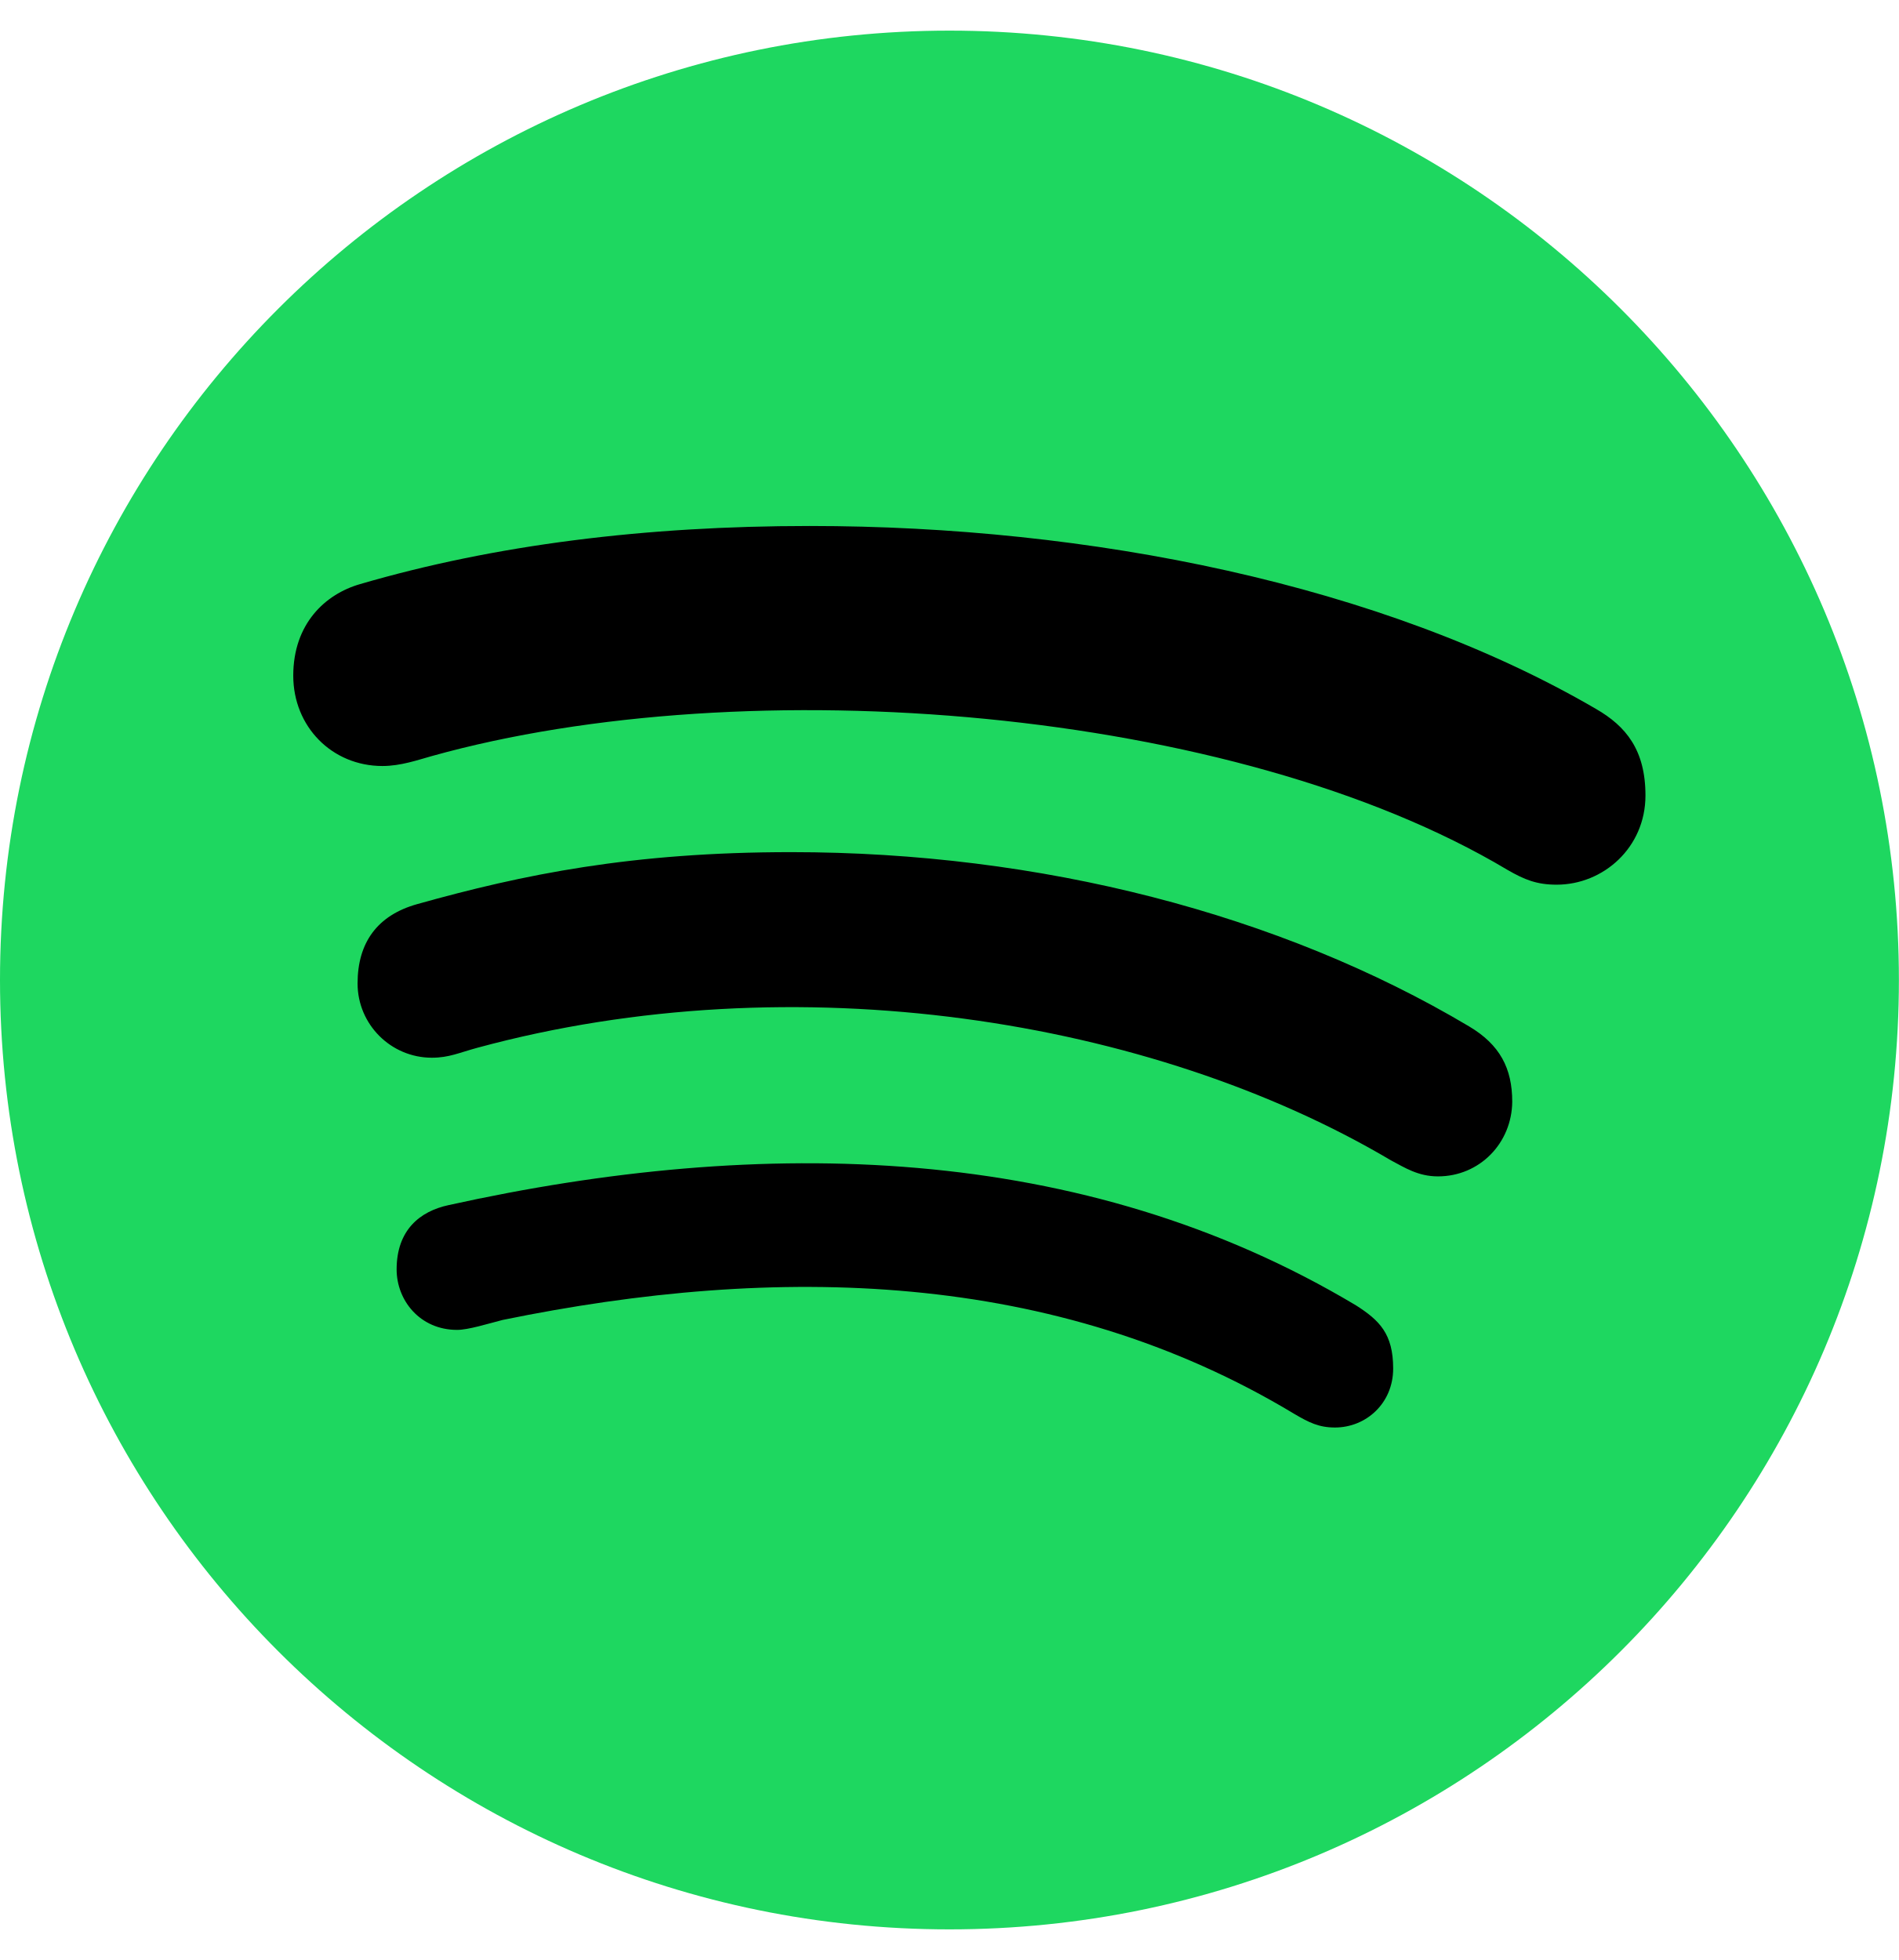
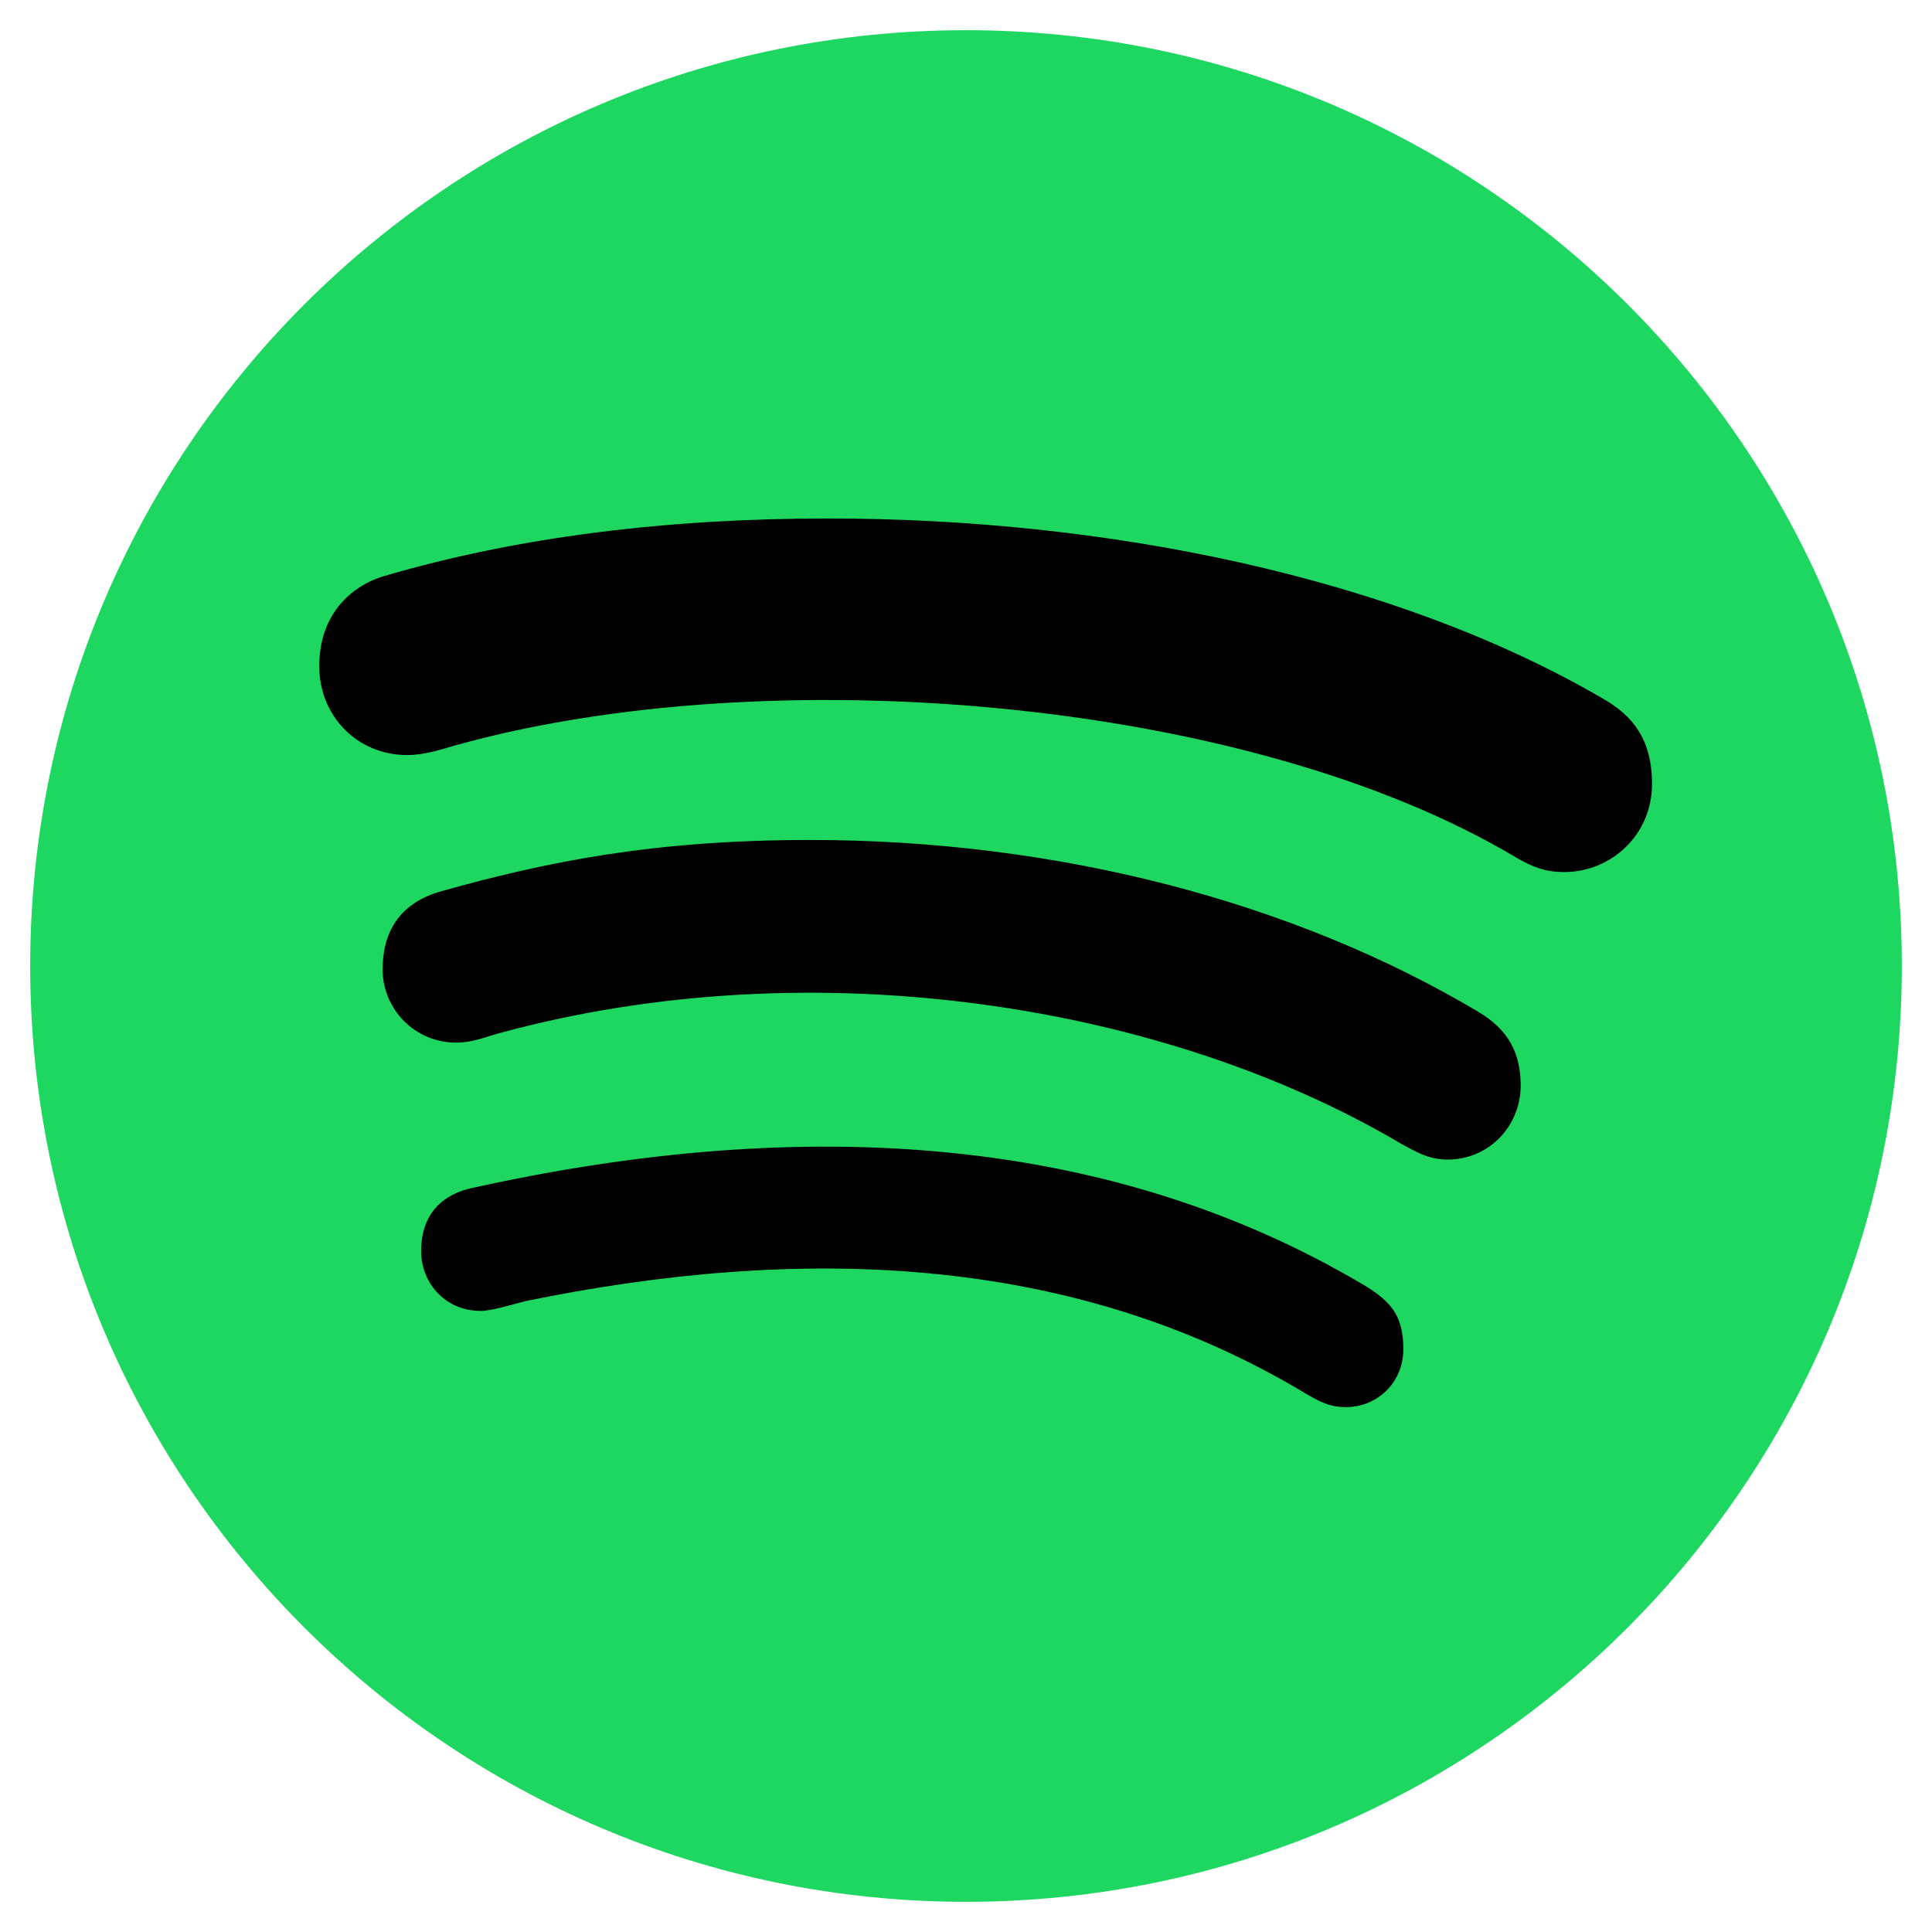
- <svg xmlns="http://www.w3.org/2000/svg" viewBox="0 0 496 512">
-   <path fill="#1ed760" d="M248 8C111.1 8 0 119.1 0 256s111.1 248 248 248 248-111.1 248-248S384.9 8 248 8Z" />
-   <path d="M406.6 231.1c-5.2 0-8.4-1.3-12.9-3.9-71.2-42.5-198.5-52.7-280.9-29.7-3.6 1-8.1 2.6-12.9 2.6-13.2 0-23.3-10.3-23.3-23.6 0-13.6 8.4-21.3 17.4-23.9 35.2-10.3 74.6-15.2 117.5-15.2 73 0 149.5 15.2 205.4 47.8 7.8 4.5 12.9 10.7 12.9 22.6 0 13.6-11 23.3-23.2 23.3zm-31 76.2c-5.2 0-8.7-2.3-12.3-4.2-62.5-37-155.7-51.9-238.6-29.4-4.8 1.3-7.4 2.6-11.9 2.6-10.7 0-19.4-8.7-19.4-19.4s5.2-17.8 15.5-20.7c27.8-7.8 56.2-13.6 97.8-13.6 64.9 0 127.6 16.1 177 45.5 8.1 4.8 11.3 11 11.3 19.7-.1 10.8-8.5 19.5-19.4 19.5zm-26.9 65.6c-4.2 0-6.8-1.3-10.7-3.6-62.4-37.6-135-39.2-206.7-24.5-3.9 1-9 2.6-11.9 2.6-9.7 0-15.8-7.7-15.8-15.8 0-10.3 6.1-15.2 13.6-16.8 81.9-18.1 165.6-16.5 237 26.2 6.1 3.9 9.7 7.4 9.7 16.5s-7.1 15.4-15.2 15.4z" />
+ <svg xmlns="http://www.w3.org/2000/svg" version="1.2" viewBox="0 0 512 512" width="200" height="200">
+   <style>
+ 		.s0 { fill: #1ed760 } 
+ 		.s1 { fill: #000000 } 
+ 	</style>
+   <path id="Layer" class="s0" d="m256 8c-136.9 0-248 111.1-248 248 0 136.9 111.1 248 248 248 136.9 0 248-111.1 248-248 0-136.9-111.1-248-248-248z" />
+   <path id="Layer" class="s1" d="m414.6 231.1c-5.2 0-8.4-1.3-12.9-3.9-71.2-42.5-198.5-52.7-280.9-29.7-3.6 1-8.1 2.6-12.9 2.6-13.2 0-23.3-10.3-23.3-23.6 0-13.6 8.4-21.3 17.4-23.9 35.2-10.3 74.6-15.2 117.5-15.2 73 0 149.5 15.2 205.4 47.8 7.8 4.5 12.9 10.7 12.9 22.6 0 13.6-11 23.3-23.2 23.3zm-31 76.2c-5.2 0-8.7-2.3-12.3-4.2-62.5-37-155.7-51.9-238.6-29.4-4.8 1.3-7.4 2.6-11.9 2.6-10.7 0-19.4-8.7-19.4-19.4 0-10.7 5.2-17.8 15.5-20.7 27.8-7.8 56.2-13.6 97.8-13.6 64.9 0 127.6 16.1 177 45.5 8.1 4.8 11.3 11 11.3 19.7-0.1 10.8-8.5 19.5-19.4 19.5zm-26.9 65.6c-4.2 0-6.8-1.3-10.7-3.6-62.4-37.6-135-39.2-206.7-24.5-3.9 1-9 2.6-11.9 2.6-9.7 0-15.8-7.7-15.8-15.8 0-10.3 6.1-15.2 13.6-16.8 81.9-18.1 165.6-16.5 237 26.2 6.1 3.9 9.7 7.4 9.7 16.5 0 9.1-7.1 15.4-15.2 15.4z" />
</svg>
